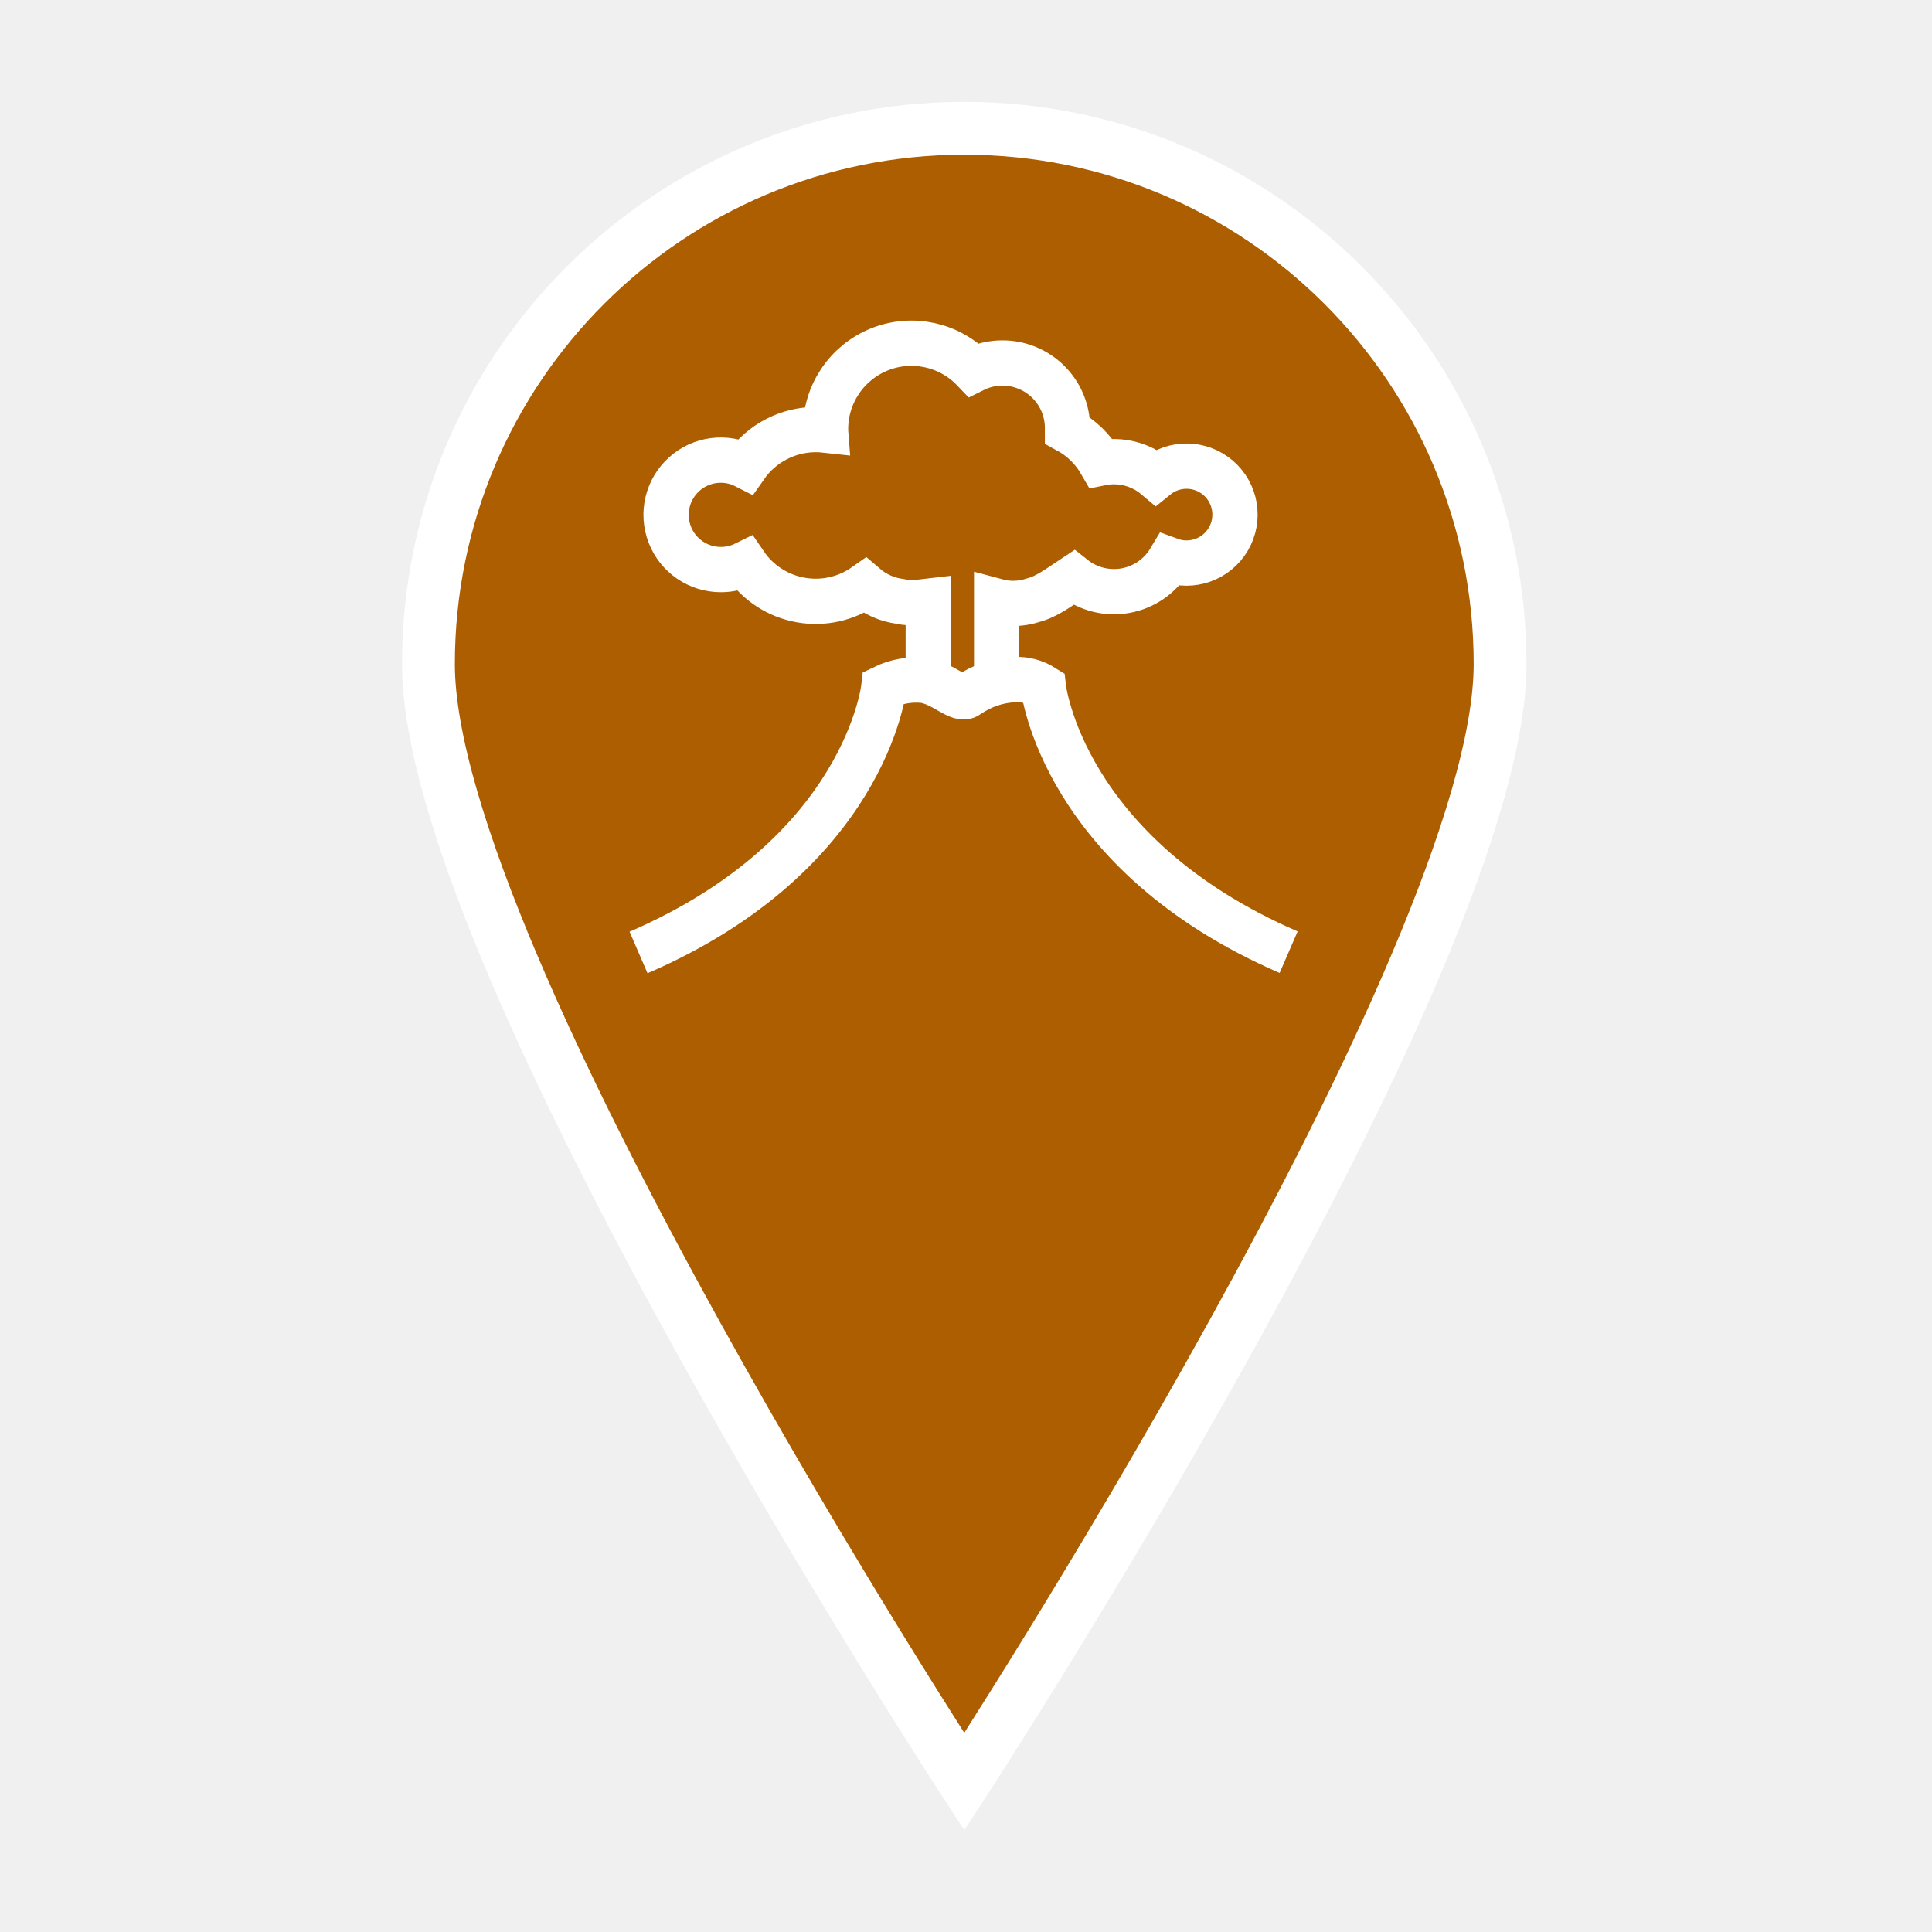
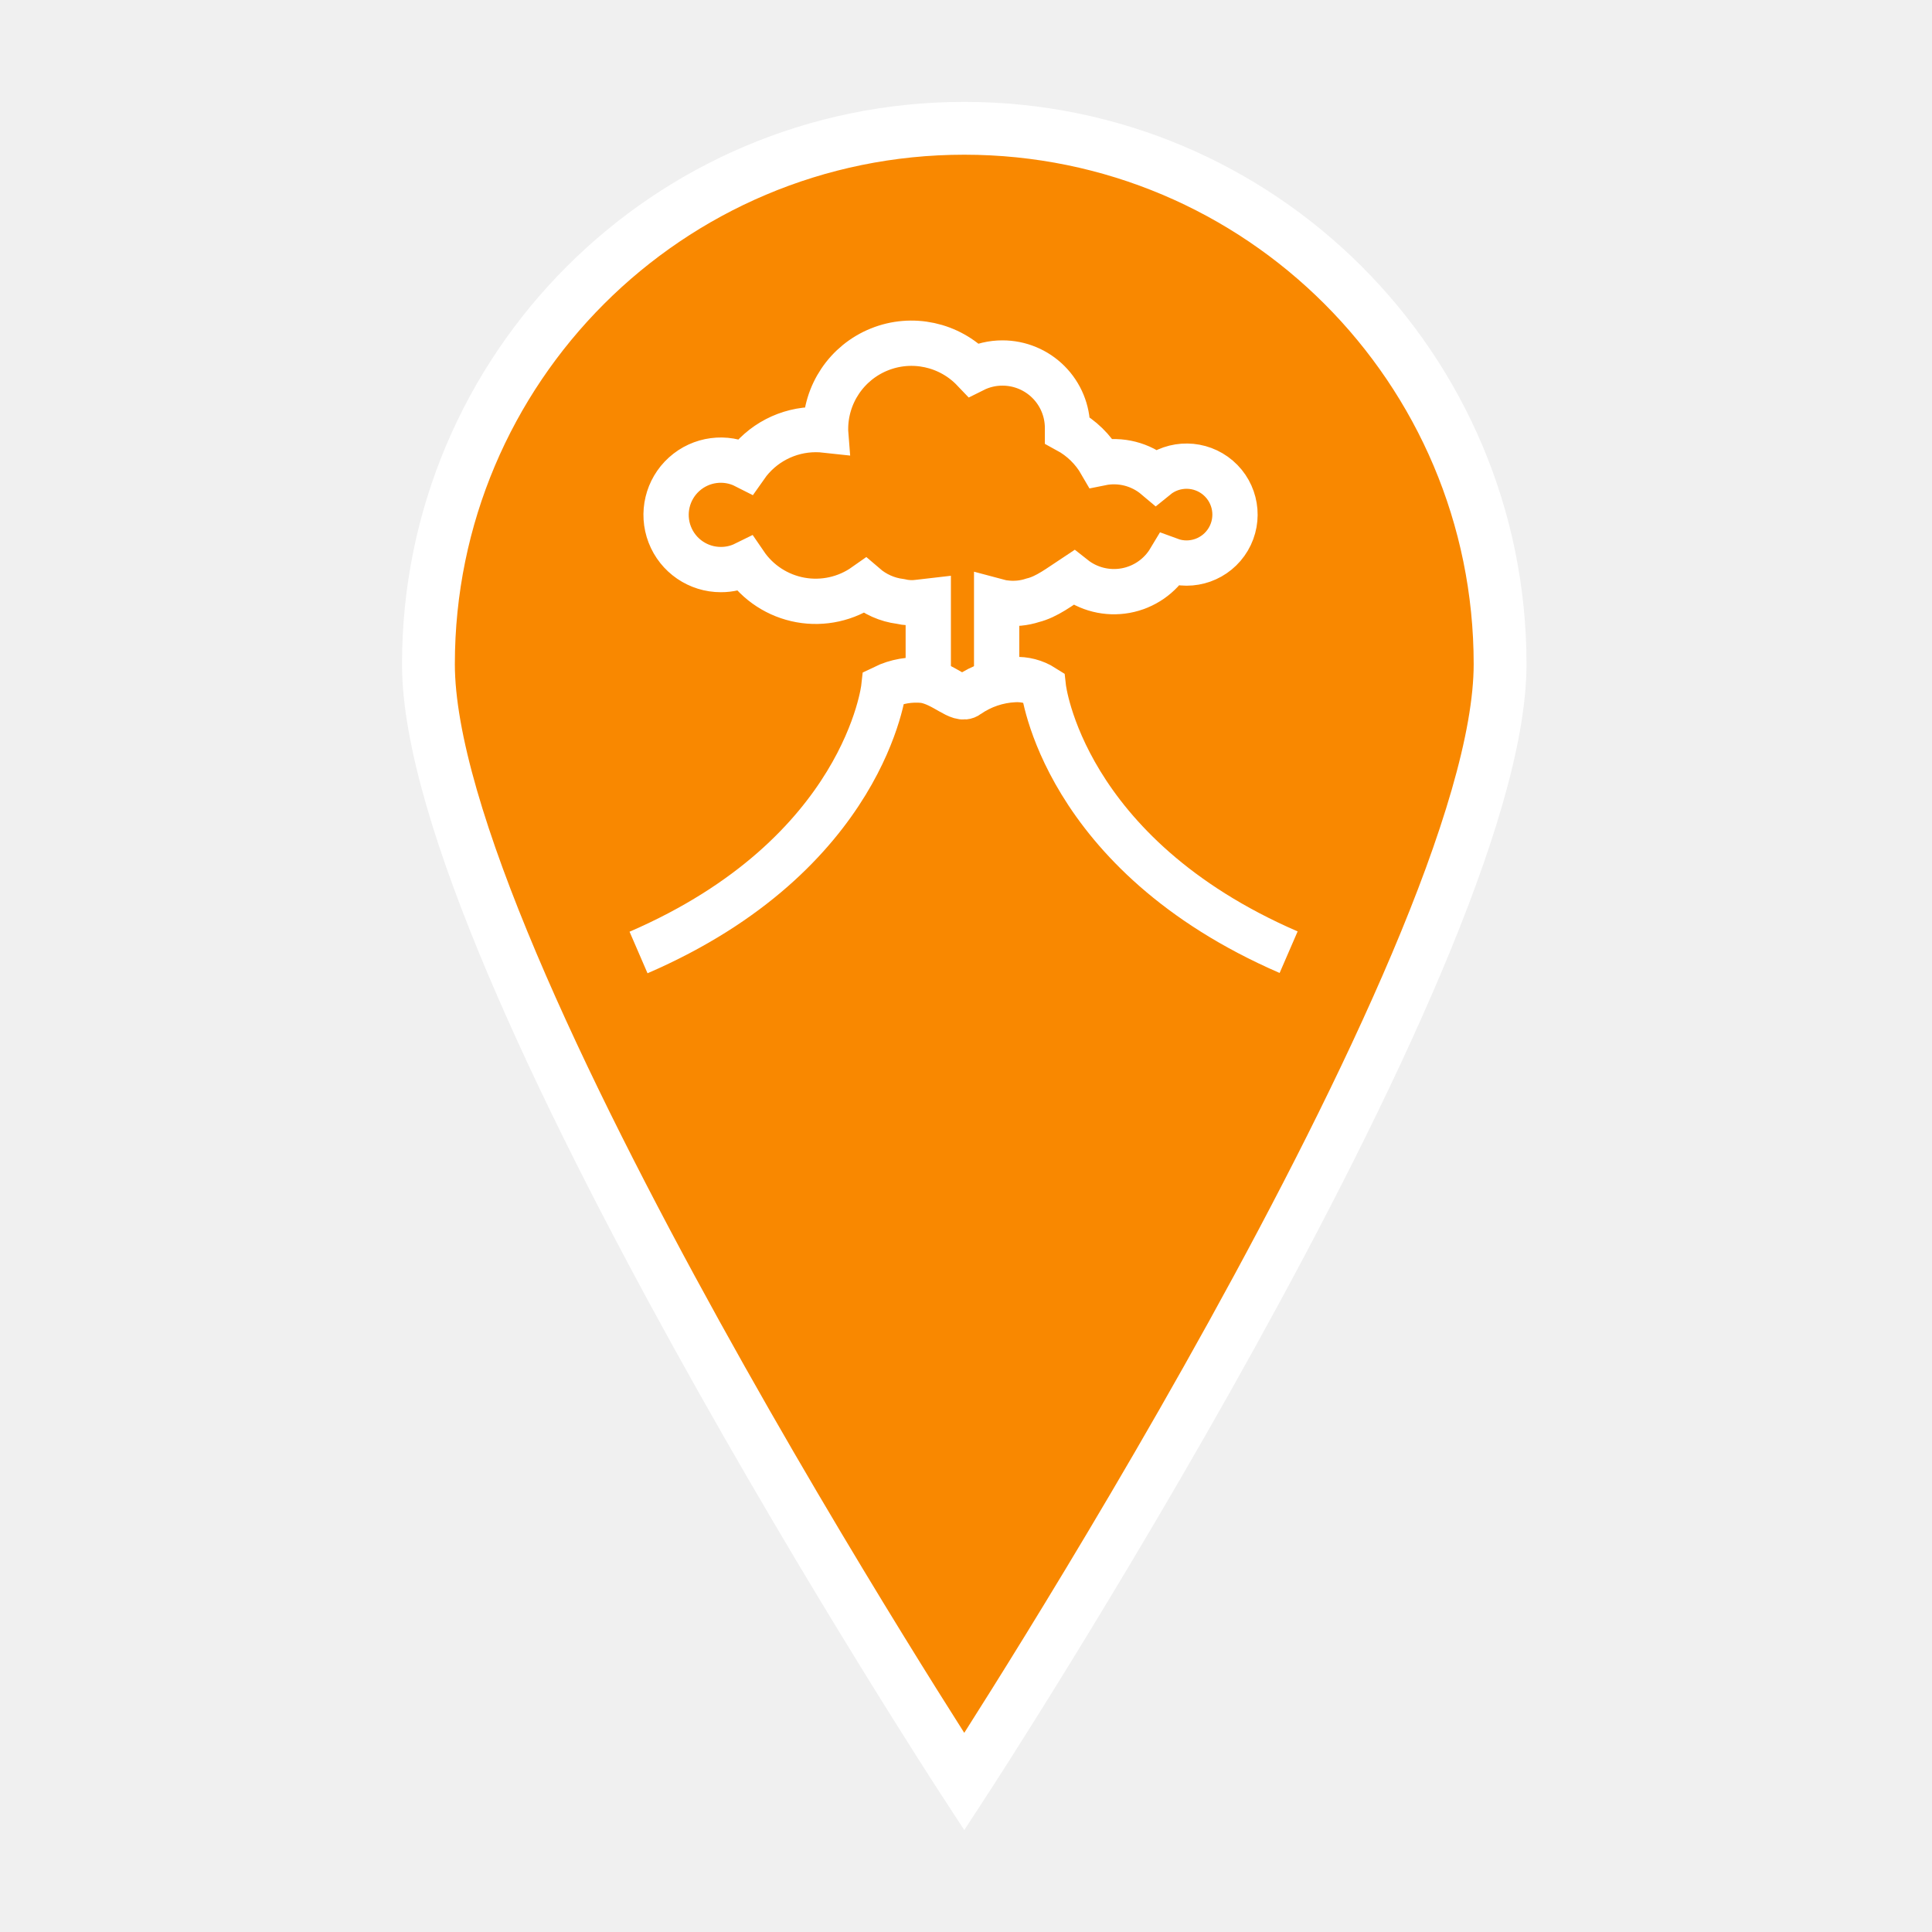
<svg xmlns="http://www.w3.org/2000/svg" id="Layer_1" data-name="Layer 1" viewBox="0 0 256 256">
  <defs>
-     <style>.cls-1{fill:#ac5e00;stroke-width:7px;}.cls-1,.cls-2{stroke:#fff;stroke-miterlimit:10;}.cls-2{fill:none;stroke-width:6px;}</style>
+     <style>.cls-1{fill:#f98800;stroke-width:7px;}.cls-1,.cls-2{stroke:#fff;stroke-miterlimit:10;}.cls-2{fill:none;stroke-width:6px;}</style>
  </defs>
  <path class="cls-1" d="M198.77,88c0,39.22-71,148.09-71,148.09s-71-108.86-71-148.09a71,71,0,1,1,142,0Z" />
  <path class="cls-2" d="M84.61,126.21c30.06-13,32.5-35.12,32.5-35.12a9.82,9.82,0,0,1,5.35-.93c2.66.45,4.68,2.86,5.77,2a11.75,11.75,0,0,1,6.2-2.11,6.49,6.49,0,0,1,3.82,1s2.44,22.09,32.5,35.12" />
  <path class="cls-2" d="M123,91V79.66l-1.21.14a6.67,6.67,0,0,1-2.51-.11,8.88,8.88,0,0,1-4.67-2.08,11.33,11.33,0,0,1-15.89-2.88,7.16,7.16,0,0,1-3.19.74A7.25,7.25,0,1,1,98.8,61.76a11.37,11.37,0,0,1,9.31-4.84,11.68,11.68,0,0,1,1.28.07.57.57,0,0,1,0-.08A11.38,11.38,0,0,1,129,49a8.5,8.5,0,0,1,3.83-.9,8.61,8.61,0,0,1,8.62,8.62c0,.11,0,.21,0,.31a11.38,11.38,0,0,1,4.43,4.32,8.63,8.63,0,0,1,7.29,1.86,6.42,6.42,0,1,1,1.83,11,8.62,8.62,0,0,1-12.74,2.33c-1.79,1.18-3.56,2.55-5.41,3a8.37,8.37,0,0,1-3.67.35c-.26,0-1.12-.23-1.12-.23V91" />
</svg>
